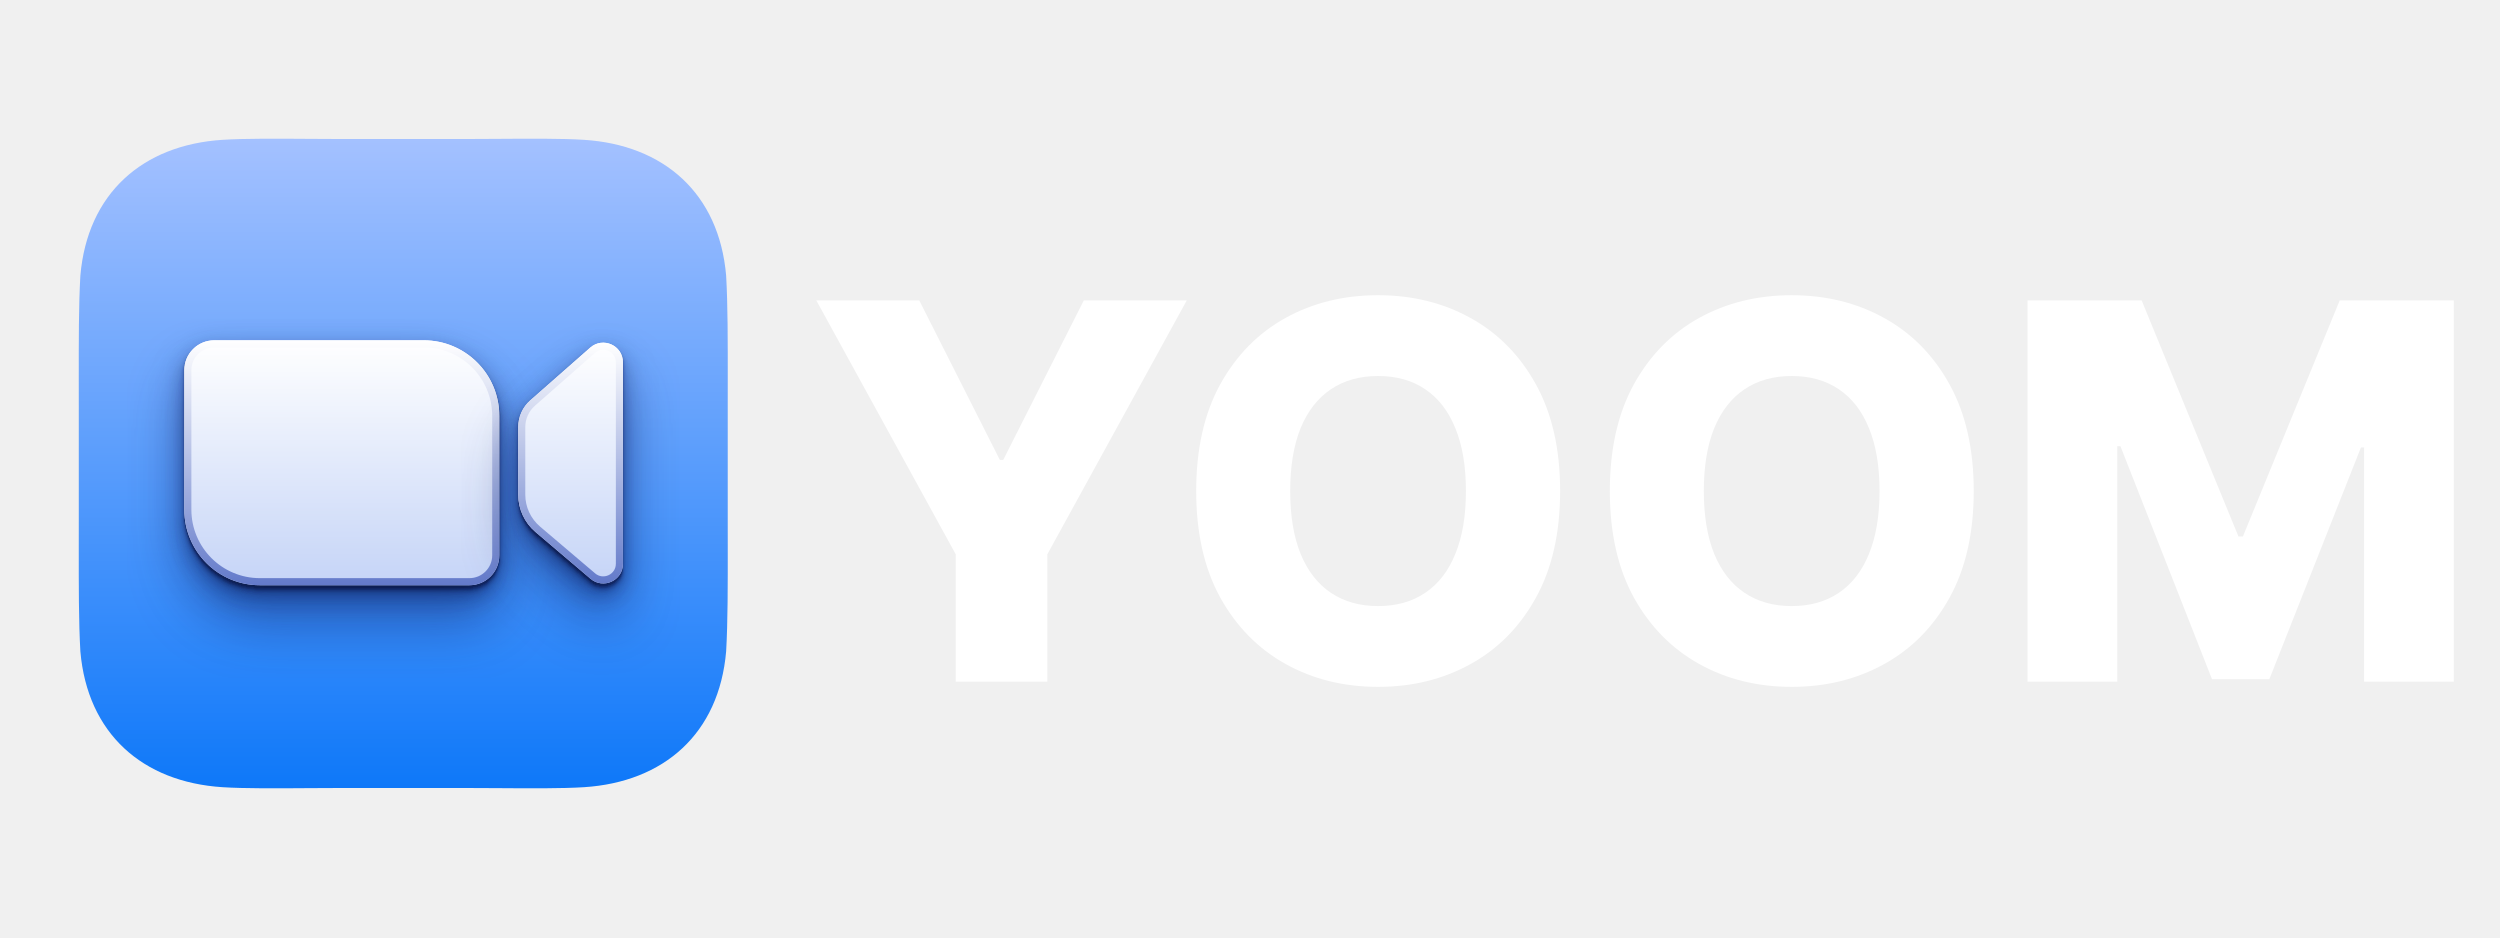
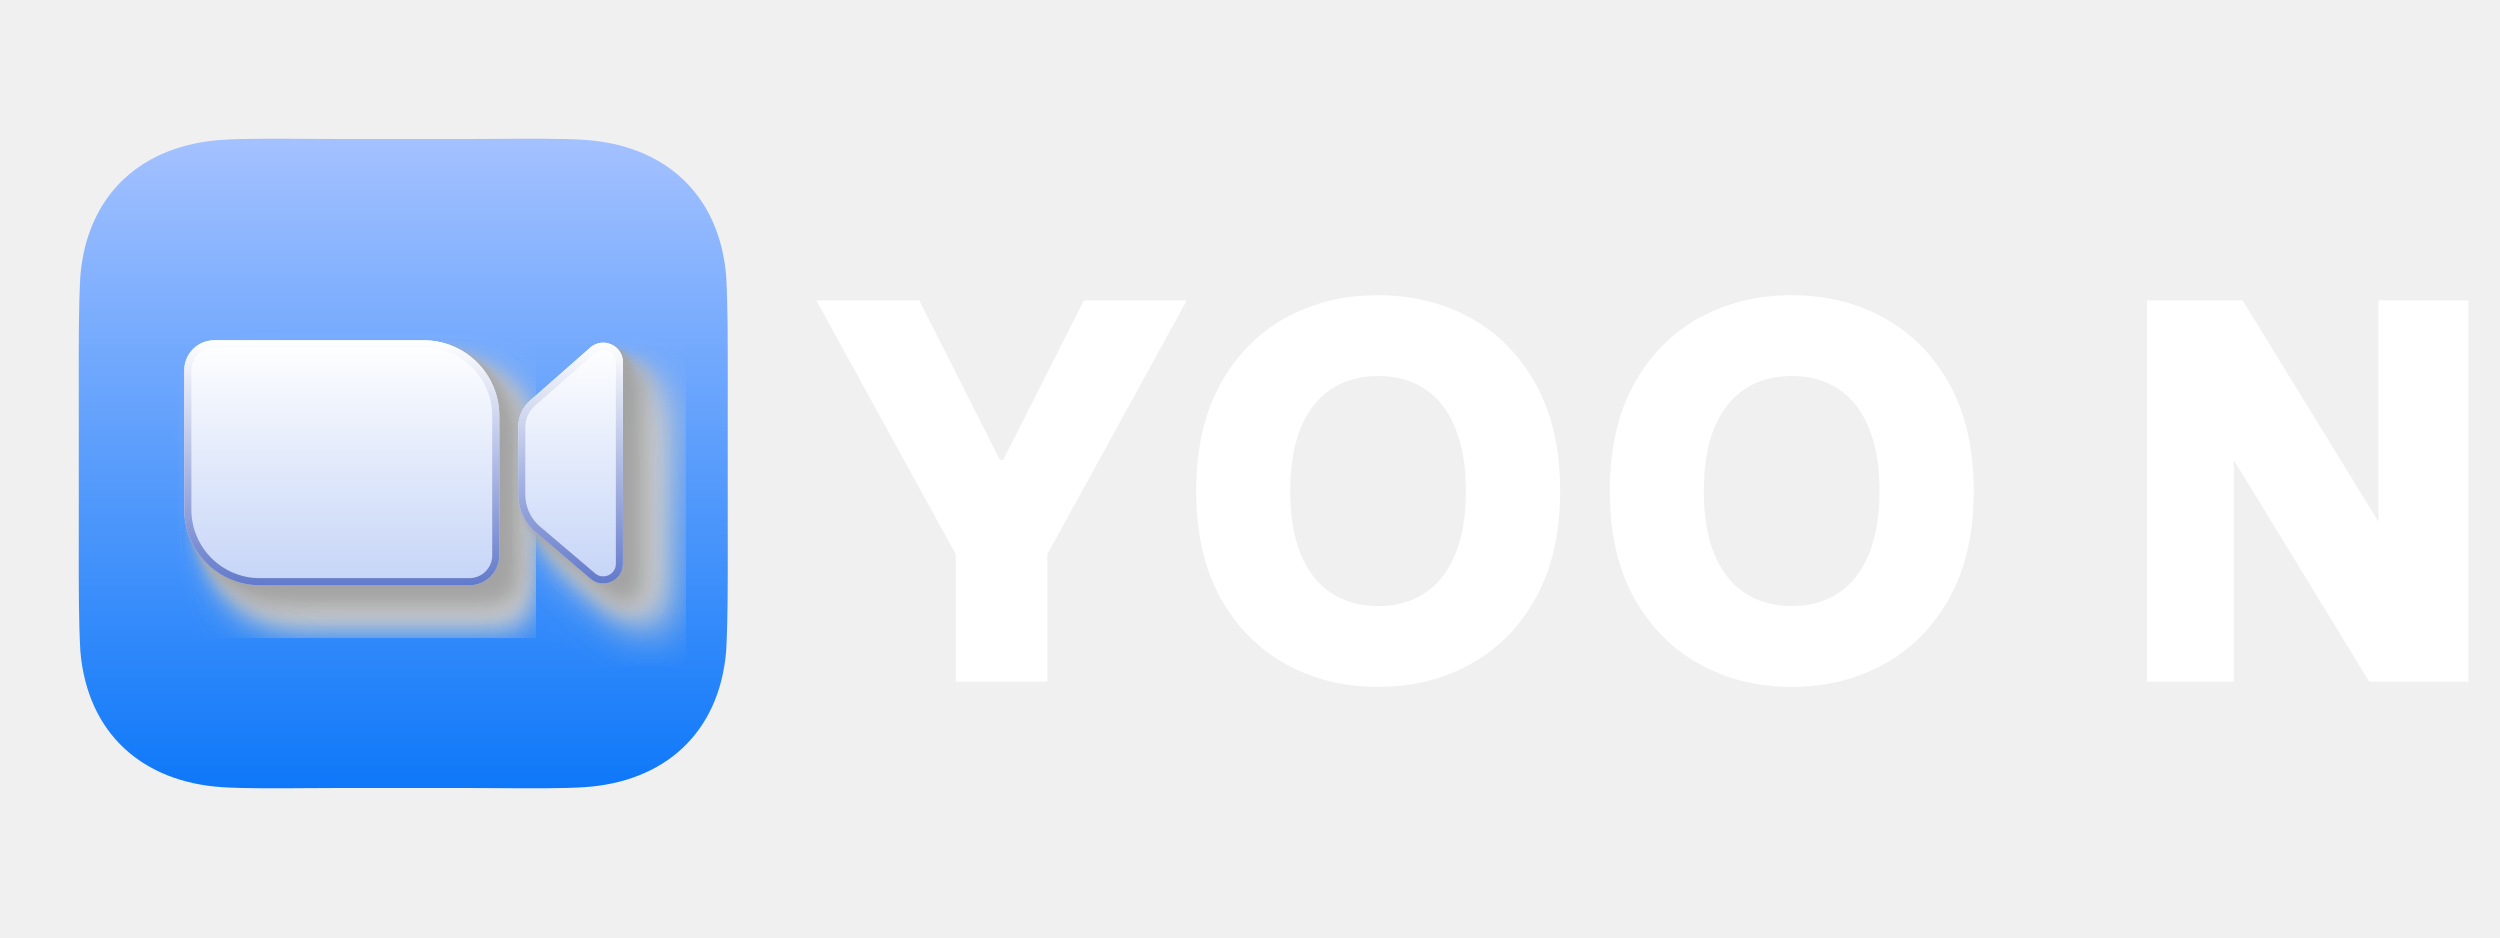
<svg xmlns="http://www.w3.org/2000/svg" width="200" height="75" viewBox="0 0 159 52" fill="none">
  <path d="M19.672 5.019C20.438 5.025 21.203 5.03 21.933 5.03H29.362C30.092 5.03 30.857 5.025 31.622 5.019C33.682 5.005 35.746 4.991 37.142 5.08C42.226 5.406 45.733 8.486 46.183 13.72C46.29 15.601 46.288 17.867 46.285 20.539V20.54C46.284 20.999 46.284 21.469 46.284 21.952V29.381C46.284 29.864 46.284 30.334 46.285 30.793C46.288 33.465 46.29 35.731 46.183 37.612C45.733 42.847 42.226 45.927 37.142 46.253C35.746 46.342 33.682 46.328 31.622 46.313C30.857 46.308 30.092 46.303 29.362 46.303H21.933C21.203 46.303 20.438 46.308 19.672 46.313C17.612 46.328 15.549 46.342 14.152 46.253C9.068 45.927 5.562 42.847 5.111 37.612C5.004 35.732 5.007 33.466 5.01 30.794V30.793C5.01 30.334 5.011 29.864 5.011 29.381V21.952C5.011 21.469 5.01 20.999 5.01 20.54V20.539C5.007 17.867 5.004 15.601 5.111 13.72C5.562 8.486 9.068 5.406 14.152 5.08C15.549 4.991 17.612 5.005 19.672 5.019Z" fill="url(#paint0_linear_2973_971)" />
  <g filter="url(#filter0_dddddd_2973_971)">
    <path d="M11.721 19.735C11.721 18.684 12.573 17.831 13.624 17.831H26.948C29.603 17.831 31.756 19.984 31.756 22.64V31.506C31.756 32.557 30.904 33.409 29.853 33.409H16.529C13.873 33.409 11.721 31.256 11.721 28.6V19.735Z" fill="url(#paint1_linear_2973_971)" />
    <path d="M13.624 18.057H26.948C29.479 18.057 31.53 20.109 31.53 22.64V31.506C31.53 32.432 30.779 33.183 29.853 33.183H16.529C13.998 33.183 11.946 31.131 11.946 28.6V19.735C11.946 18.808 12.697 18.057 13.624 18.057Z" stroke="url(#paint2_linear_2973_971)" stroke-width="0.451" />
  </g>
  <g filter="url(#filter1_dddddd_2973_971)">
    <path d="M32.958 23.346C32.958 22.699 33.237 22.082 33.723 21.654L37.54 18.296C38.349 17.584 39.62 18.159 39.62 19.236V32.042C39.62 33.109 38.37 33.687 37.557 32.996L34.053 30.019C33.358 29.429 32.958 28.564 32.958 27.653V23.346Z" fill="url(#paint3_linear_2973_971)" />
    <path d="M33.872 21.823L37.689 18.465C38.353 17.882 39.394 18.353 39.394 19.236V32.042C39.394 32.917 38.37 33.391 37.703 32.825L34.199 29.848C33.555 29.3 33.183 28.498 33.183 27.653V23.346C33.183 22.763 33.434 22.209 33.872 21.823Z" stroke="url(#paint4_linear_2973_971)" stroke-width="0.451" />
  </g>
-   <path d="M51.918 15.294H58.465L63.591 25.44H63.804L68.93 15.294H75.478L66.61 31.442V39.54H60.785V31.442L51.918 15.294ZM99.224 27.417C99.224 30.085 98.711 32.346 97.684 34.201C96.659 36.056 95.269 37.465 93.517 38.427C91.773 39.39 89.816 39.872 87.645 39.872C85.467 39.872 83.505 39.386 81.761 38.416C80.017 37.445 78.632 36.036 77.606 34.189C76.587 32.334 76.078 30.077 76.078 27.417C76.078 24.749 76.587 22.488 77.606 20.633C78.632 18.779 80.017 17.37 81.761 16.407C83.505 15.444 85.467 14.963 87.645 14.963C89.816 14.963 91.773 15.444 93.517 16.407C95.269 17.37 96.659 18.779 97.684 20.633C98.711 22.488 99.224 24.749 99.224 27.417ZM93.233 27.417C93.233 25.839 93.008 24.505 92.558 23.416C92.116 22.326 91.477 21.502 90.64 20.941C89.812 20.381 88.813 20.101 87.645 20.101C86.485 20.101 85.486 20.381 84.65 20.941C83.813 21.502 83.17 22.326 82.72 23.416C82.278 24.505 82.057 25.839 82.057 27.417C82.057 28.996 82.278 30.329 82.72 31.419C83.17 32.508 83.813 33.333 84.65 33.893C85.486 34.453 86.485 34.734 87.645 34.734C88.813 34.734 89.812 34.453 90.64 33.893C91.477 33.333 92.116 32.508 92.558 31.419C93.008 30.329 93.233 28.996 93.233 27.417ZM125.53 27.417C125.53 30.085 125.017 32.346 123.991 34.201C122.965 36.056 121.576 37.465 119.824 38.427C118.079 39.39 116.122 39.872 113.951 39.872C111.773 39.872 109.812 39.386 108.067 38.416C106.323 37.445 104.938 36.036 103.912 34.189C102.894 32.334 102.385 30.077 102.385 27.417C102.385 24.749 102.894 22.488 103.912 20.633C104.938 18.779 106.323 17.37 108.067 16.407C109.812 15.444 111.773 14.963 113.951 14.963C116.122 14.963 118.079 15.444 119.824 16.407C121.576 17.37 122.965 18.779 123.991 20.633C125.017 22.488 125.53 24.749 125.53 27.417ZM119.539 27.417C119.539 25.839 119.314 24.505 118.865 23.416C118.423 22.326 117.783 21.502 116.947 20.941C116.118 20.381 115.119 20.101 113.951 20.101C112.791 20.101 111.793 20.381 110.956 20.941C110.119 21.502 109.476 22.326 109.026 23.416C108.584 24.505 108.363 25.839 108.363 27.417C108.363 28.996 108.584 30.329 109.026 31.419C109.476 32.508 110.119 33.333 110.956 33.893C111.793 34.453 112.791 34.734 113.951 34.734C115.119 34.734 116.118 34.453 116.947 33.893C117.783 33.333 118.423 32.508 118.865 31.419C119.314 30.329 119.539 28.996 119.539 27.417ZM128.951 15.294H136.209L142.365 30.306H142.649L148.805 15.294H156.063V39.54H150.356V24.647H150.155L144.33 39.386H140.684L134.859 24.564H134.658V39.54H128.951V15.294Z" fill="white" />
+   <path d="M51.918 15.294H58.465L63.591 25.44H63.804L68.93 15.294H75.478L66.61 31.442V39.54H60.785V31.442L51.918 15.294ZM99.224 27.417C99.224 30.085 98.711 32.346 97.684 34.201C96.659 36.056 95.269 37.465 93.517 38.427C91.773 39.39 89.816 39.872 87.645 39.872C85.467 39.872 83.505 39.386 81.761 38.416C80.017 37.445 78.632 36.036 77.606 34.189C76.587 32.334 76.078 30.077 76.078 27.417C76.078 24.749 76.587 22.488 77.606 20.633C78.632 18.779 80.017 17.37 81.761 16.407C83.505 15.444 85.467 14.963 87.645 14.963C89.816 14.963 91.773 15.444 93.517 16.407C95.269 17.37 96.659 18.779 97.684 20.633C98.711 22.488 99.224 24.749 99.224 27.417ZM93.233 27.417C93.233 25.839 93.008 24.505 92.558 23.416C92.116 22.326 91.477 21.502 90.64 20.941C89.812 20.381 88.813 20.101 87.645 20.101C86.485 20.101 85.486 20.381 84.65 20.941C83.813 21.502 83.17 22.326 82.72 23.416C82.278 24.505 82.057 25.839 82.057 27.417C82.057 28.996 82.278 30.329 82.72 31.419C83.17 32.508 83.813 33.333 84.65 33.893C85.486 34.453 86.485 34.734 87.645 34.734C88.813 34.734 89.812 34.453 90.64 33.893C91.477 33.333 92.116 32.508 92.558 31.419C93.008 30.329 93.233 28.996 93.233 27.417ZM125.53 27.417C125.53 30.085 125.017 32.346 123.991 34.201C122.965 36.056 121.576 37.465 119.824 38.427C118.079 39.39 116.122 39.872 113.951 39.872C111.773 39.872 109.812 39.386 108.067 38.416C106.323 37.445 104.938 36.036 103.912 34.189C102.894 32.334 102.385 30.077 102.385 27.417C102.385 24.749 102.894 22.488 103.912 20.633C104.938 18.779 106.323 17.37 108.067 16.407C109.812 15.444 111.773 14.963 113.951 14.963C116.122 14.963 118.079 15.444 119.824 16.407C121.576 17.37 122.965 18.779 123.991 20.633C125.017 22.488 125.53 24.749 125.53 27.417ZM119.539 27.417C119.539 25.839 119.314 24.505 118.865 23.416C118.423 22.326 117.783 21.502 116.947 20.941C116.118 20.381 115.119 20.101 113.951 20.101C112.791 20.101 111.793 20.381 110.956 20.941C110.119 21.502 109.476 22.326 109.026 23.416C108.584 24.505 108.363 25.839 108.363 27.417C108.363 28.996 108.584 30.329 109.026 31.419C109.476 32.508 110.119 33.333 110.956 33.893C111.793 34.453 112.791 34.734 113.951 34.734C115.119 34.734 116.118 34.453 116.947 33.893C117.783 33.333 118.423 32.508 118.865 31.419C119.314 30.329 119.539 28.996 119.539 27.417ZM136.553 39.54V15.294H142.632L151.267 29.364V15.294H156.989V39.54H150.68L142.076 25.455V39.54H136.553Z" fill="white" />
  <defs>
-     <filter id="filter0_dddddd_2973_971" x="8.114" y="16.479" width="27.248" height="22.79" filterUnits="userSpaceOnUse" color-interpolation-filters="sRGB">
+     <filter id="filter0_dddddd_2973_971" x="9.286" y="15.83" width="24.789" height="20.893" filterUnits="userSpaceOnUse" color-interpolation-filters="sRGB">
      <feFlood flood-opacity="0" result="BackgroundImageFix" />
-       <feColorMatrix in="SourceAlpha" type="matrix" values="0 0 0 0 0 0 0 0 0 0 0 0 0 0 0 0 0 0 127 0" result="hardAlpha" />
-       <feOffset dy="0.124" />
-       <feGaussianBlur stdDeviation="0.046" />
-       <feColorMatrix type="matrix" values="0 0 0 0 0.051 0 0 0 0 0.122 0 0 0 0 0.396 0 0 0 0.19 0" />
-       <feBlend mode="multiply" in2="BackgroundImageFix" result="effect1_dropShadow_2973_971" />
-       <feColorMatrix in="SourceAlpha" type="matrix" values="0 0 0 0 0 0 0 0 0 0 0 0 0 0 0 0 0 0 127 0" result="hardAlpha" />
-       <feOffset dy="0.243" />
-       <feGaussianBlur stdDeviation="0.101" />
-       <feColorMatrix type="matrix" values="0 0 0 0 0.051 0 0 0 0 0.122 0 0 0 0 0.396 0 0 0 0.369 0" />
-       <feBlend mode="multiply" in2="effect1_dropShadow_2973_971" result="effect2_dropShadow_2973_971" />
-       <feColorMatrix in="SourceAlpha" type="matrix" values="0 0 0 0 0 0 0 0 0 0 0 0 0 0 0 0 0 0 127 0" result="hardAlpha" />
-       <feOffset dy="0.373" />
+       <feColorMatrix in="SourceAlpha" values="0 0 0 0 0 0 0 0 0 0 0 0 0 0 0 0 0 0 127 0" result="hardAlpha" />
+       <feOffset dx="1.352" dy="1.352" />
+       <feGaussianBlur stdDeviation="0.676" />
+       <feColorMatrix values="0 0 0 0 0.8 0 0 0 0 0.8 0 0 0 0 0.8 0 0 0 1 0" />
+       <feBlend mode="normal" in2="BackgroundImageFix" result="effect1_dropShadow_2973_971" />
+       <feColorMatrix in="SourceAlpha" values="0 0 0 0 0 0 0 0 0 0 0 0 0 0 0 0 0 0 127 0" result="hardAlpha" />
+       <feOffset dx="0.339" dy="0.339" />
+       <feGaussianBlur stdDeviation="0.169" />
+       <feColorMatrix values="0 0 0 0 0.64 0 0 0 0 0.64 0 0 0 0 0.64 0 0 0 1 0" />
+       <feBlend mode="normal" in2="effect1_dropShadow_2973_971" result="effect2_dropShadow_2973_971" />
+       <feColorMatrix in="SourceAlpha" values="0 0 0 0 0 0 0 0 0 0 0 0 0 0 0 0 0 0 127 0" result="hardAlpha" />
+       <feOffset dx="2.027" dy="2.027" />
+       <feGaussianBlur stdDeviation="1.014" />
+       <feColorMatrix values="0 0 0 0 0.8 0 0 0 0 0.8 0 0 0 0 0.8 0 0 0 1 0" />
+       <feBlend mode="normal" in2="effect2_dropShadow_2973_971" result="effect3_dropShadow_2973_971" />
+       <feColorMatrix in="SourceAlpha" values="0 0 0 0 0 0 0 0 0 0 0 0 0 0 0 0 0 0 127 0" result="hardAlpha" />
+       <feOffset dx="0.507" dy="0.507" />
+       <feGaussianBlur stdDeviation="0.254" />
+       <feColorMatrix values="0 0 0 0 0.64 0 0 0 0 0.64 0 0 0 0 0.64 0 0 0 1 0" />
+       <feBlend mode="normal" in2="effect3_dropShadow_2973_971" result="effect4_dropShadow_2973_971" />
+       <feColorMatrix in="SourceAlpha" values="0 0 0 0 0 0 0 0 0 0 0 0 0 0 0 0 0 0 127 0" result="hardAlpha" />
+       <feOffset dx="3.038" dy="3.038" />
+       <feGaussianBlur stdDeviation="1.519" />
+       <feColorMatrix values="0 0 0 0 0.8 0 0 0 0 0.8 0 0 0 0 0.8 0 0 0 1 0" />
+       <feBlend mode="normal" in2="effect4_dropShadow_2973_971" result="effect5_dropShadow_2973_971" />
+       <feColorMatrix in="SourceAlpha" values="0 0 0 0 0 0 0 0 0 0 0 0 0 0 0 0 0 0 127 0" result="hardAlpha" />
+       <feOffset dx="1.352" dy="1.352" />
+       <feGaussianBlur stdDeviation="0.676" />
+       <feColorMatrix values="0 0 0 0 0.64 0 0 0 0 0.64 0 0 0 0 0.64 0 0 0 1 0" />
+       <feBlend mode="normal" in2="effect5_dropShadow_2973_971" result="effect6_dropShadow_2973_971" />
+       <feBlend mode="normal" in="SourceGraphic" in2="effect6_dropShadow_2973_971" result="shape" />
+     </filter>
+     <filter id="filter1_dddddd_2973_971" x="30.018" y="15.295" width="13.603" height="23.244" filterUnits="userSpaceOnUse" color-interpolation-filters="sRGB">
+       <feFlood flood-opacity="0" result="BackgroundImageFix" />
+       <feColorMatrix in="SourceAlpha" values="0 0 0 0 0 0 0 0 0 0 0 0 0 0 0 0 0 0 127 0" result="hardAlpha" />
+       <feOffset dx="1.352" dy="1.352" />
+       <feGaussianBlur stdDeviation="0.676" />
+       <feColorMatrix values="0 0 0 0 0.8 0 0 0 0 0.8 0 0 0 0 0.8 0 0 0 1 0" />
+       <feBlend mode="normal" in2="BackgroundImageFix" result="effect1_dropShadow_2973_971" />
+       <feColorMatrix in="SourceAlpha" values="0 0 0 0 0 0 0 0 0 0 0 0 0 0 0 0 0 0 127 0" result="hardAlpha" />
+       <feOffset dx="0.339" dy="0.339" />
+       <feGaussianBlur stdDeviation="0.169" />
+       <feColorMatrix values="0 0 0 0 0.64 0 0 0 0 0.64 0 0 0 0 0.64 0 0 0 1 0" />
+       <feBlend mode="normal" in2="effect1_dropShadow_2973_971" result="effect2_dropShadow_2973_971" />
+       <feColorMatrix in="SourceAlpha" values="0 0 0 0 0 0 0 0 0 0 0 0 0 0 0 0 0 0 127 0" result="hardAlpha" />
+       <feOffset dx="2.027" dy="2.027" />
+       <feGaussianBlur stdDeviation="1.014" />
+       <feColorMatrix values="0 0 0 0 0.8 0 0 0 0 0.8 0 0 0 0 0.8 0 0 0 1 0" />
+       <feBlend mode="normal" in2="effect2_dropShadow_2973_971" result="effect3_dropShadow_2973_971" />
+       <feColorMatrix in="SourceAlpha" values="0 0 0 0 0 0 0 0 0 0 0 0 0 0 0 0 0 0 127 0" result="hardAlpha" />
+       <feOffset dx="0.507" dy="0.507" />
+       <feGaussianBlur stdDeviation="0.254" />
+       <feColorMatrix values="0 0 0 0 0.64 0 0 0 0 0.64 0 0 0 0 0.64 0 0 0 1 0" />
+       <feBlend mode="normal" in2="effect3_dropShadow_2973_971" result="effect4_dropShadow_2973_971" />
+       <feColorMatrix in="SourceAlpha" values="0 0 0 0 0 0 0 0 0 0 0 0 0 0 0 0 0 0 127 0" result="hardAlpha" />
+       <feOffset dx="3.038" dy="3.038" />
+       <feGaussianBlur stdDeviation="1.519" />
+       <feColorMatrix values="0 0 0 0 0.8 0 0 0 0 0.8 0 0 0 0 0.8 0 0 0 1 0" />
+       <feBlend mode="normal" in2="effect4_dropShadow_2973_971" result="effect5_dropShadow_2973_971" />
+       <feColorMatrix in="SourceAlpha" values="0 0 0 0 0 0 0 0 0 0 0 0 0 0 0 0 0 0 127 0" result="hardAlpha" />
+       <feOffset dx="1.352" dy="1.352" />
+       <feGaussianBlur stdDeviation="0.676" />
+       <feColorMatrix values="0 0 0 0 0.64 0 0 0 0 0.64 0 0 0 0 0.64 0 0 0 1 0" />
+       <feBlend mode="normal" in2="effect5_dropShadow_2973_971" result="effect6_dropShadow_2973_971" />
+       <feBlend mode="normal" in="SourceGraphic" in2="effect6_dropShadow_2973_971" result="shape" />
+     </filter>
+     <filter id="filter2_dddddd_2973_971" x="30.018" y="15.295" width="13.603" height="23.244" filterUnits="userSpaceOnUse" color-interpolation-filters="sRGB">
+       <feFlood flood-opacity="0" result="BackgroundImageFix" />
+       <feColorMatrix in="SourceAlpha" values="0 0 0 0 0 0 0 0 0 0 0 0 0 0 0 0 0 0 127 0" result="hardAlpha" />
+       <feOffset dx="1.352" dy="1.352" />
+       <feGaussianBlur stdDeviation="0.676" />
+       <feColorMatrix values="0 0 0 0 0.8 0 0 0 0 0.8 0 0 0 0 0.8 0 0 0 1 0" />
+       <feBlend mode="normal" in2="BackgroundImageFix" result="effect1_dropShadow_2973_971" />
+       <feColorMatrix in="SourceAlpha" values="0 0 0 0 0 0 0 0 0 0 0 0 0 0 0 0 0 0 127 0" result="hardAlpha" />
+       <feOffset dx="0.339" dy="0.339" />
+       <feGaussianBlur stdDeviation="0.169" />
+       <feColorMatrix values="0 0 0 0 0.64 0 0 0 0 0.64 0 0 0 0 0.64 0 0 0 1 0" />
+       <feBlend mode="normal" in2="effect1_dropShadow_2973_971" result="effect2_dropShadow_2973_971" />
+       <feColorMatrix in="SourceAlpha" values="0 0 0 0 0 0 0 0 0 0 0 0 0 0 0 0 0 0 127 0" result="hardAlpha" />
+       <feOffset dx="2.027" dy="2.027" />
+       <feGaussianBlur stdDeviation="1.014" />
+       <feColorMatrix values="0 0 0 0 0.8 0 0 0 0 0.8 0 0 0 0 0.8 0 0 0 1 0" />
+       <feBlend mode="normal" in2="effect2_dropShadow_2973_971" result="effect3_dropShadow_2973_971" />
+       <feColorMatrix in="SourceAlpha" values="0 0 0 0 0 0 0 0 0 0 0 0 0 0 0 0 0 0 127 0" result="hardAlpha" />
+       <feOffset dx="0.507" dy="0.507" />
+       <feGaussianBlur stdDeviation="0.254" />
+       <feColorMatrix values="0 0 0 0 0.64 0 0 0 0 0.64 0 0 0 0 0.64 0 0 0 1 0" />
+       <feBlend mode="normal" in2="effect3_dropShadow_2973_971" result="effect4_dropShadow_2973_971" />
+       <feColorMatrix in="SourceAlpha" values="0 0 0 0 0 0 0 0 0 0 0 0 0 0 0 0 0 0 127 0" result="hardAlpha" />
+       <feOffset dx="3.038" dy="3.038" />
+       <feGaussianBlur stdDeviation="1.519" />
      <feGaussianBlur stdDeviation="0.174" />
      <feColorMatrix type="matrix" values="0 0 0 0 0.051 0 0 0 0 0.122 0 0 0 0 0.396 0 0 0 0.3 0" />
      <feBlend mode="multiply" in2="effect2_dropShadow_2973_971" result="effect3_dropShadow_2973_971" />
      <feColorMatrix in="SourceAlpha" type="matrix" values="0 0 0 0 0 0 0 0 0 0 0 0 0 0 0 0 0 0 127 0" result="hardAlpha" />
      <feOffset dy="0.548" />
      <feGaussianBlur stdDeviation="0.551" />
      <feColorMatrix type="matrix" values="0 0 0 0 0.051 0 0 0 0 0.122 0 0 0 0 0.396 0 0 0 0.3 0" />
      <feBlend mode="multiply" in2="effect3_dropShadow_2973_971" result="effect4_dropShadow_2973_971" />
      <feColorMatrix in="SourceAlpha" type="matrix" values="0 0 0 0 0 0 0 0 0 0 0 0 0 0 0 0 0 0 127 0" result="hardAlpha" />
      <feOffset dy="0.852" />
      <feGaussianBlur stdDeviation="1.025" />
      <feColorMatrix type="matrix" values="0 0 0 0 0.051 0 0 0 0 0.122 0 0 0 0 0.396 0 0 0 0.29 0" />
      <feBlend mode="overlay" in2="effect4_dropShadow_2973_971" result="effect5_dropShadow_2973_971" />
      <feColorMatrix in="SourceAlpha" type="matrix" values="0 0 0 0 0 0 0 0 0 0 0 0 0 0 0 0 0 0 127 0" result="hardAlpha" />
      <feOffset dy="2.254" />
      <feGaussianBlur stdDeviation="1.803" />
      <feColorMatrix type="matrix" values="0 0 0 0 0.051 0 0 0 0 0.122 0 0 0 0 0.396 0 0 0 0.45 0" />
      <feBlend mode="multiply" in2="effect5_dropShadow_2973_971" result="effect6_dropShadow_2973_971" />
      <feBlend mode="normal" in="SourceGraphic" in2="effect6_dropShadow_2973_971" result="shape" />
    </filter>
    <filter id="filter1_dddddd_2973_971" x="29.352" y="16.629" width="13.874" height="22.528" filterUnits="userSpaceOnUse" color-interpolation-filters="sRGB">
      <feFlood flood-opacity="0" result="BackgroundImageFix" />
      <feColorMatrix in="SourceAlpha" type="matrix" values="0 0 0 0 0 0 0 0 0 0 0 0 0 0 0 0 0 0 127 0" result="hardAlpha" />
      <feOffset dy="0.124" />
      <feGaussianBlur stdDeviation="0.046" />
      <feColorMatrix type="matrix" values="0 0 0 0 0.051 0 0 0 0 0.122 0 0 0 0 0.396 0 0 0 0.19 0" />
      <feBlend mode="multiply" in2="BackgroundImageFix" result="effect1_dropShadow_2973_971" />
      <feColorMatrix in="SourceAlpha" type="matrix" values="0 0 0 0 0 0 0 0 0 0 0 0 0 0 0 0 0 0 127 0" result="hardAlpha" />
      <feOffset dy="0.243" />
      <feGaussianBlur stdDeviation="0.101" />
      <feColorMatrix type="matrix" values="0 0 0 0 0.051 0 0 0 0 0.122 0 0 0 0 0.396 0 0 0 0.369 0" />
      <feBlend mode="multiply" in2="effect1_dropShadow_2973_971" result="effect2_dropShadow_2973_971" />
      <feColorMatrix in="SourceAlpha" type="matrix" values="0 0 0 0 0 0 0 0 0 0 0 0 0 0 0 0 0 0 127 0" result="hardAlpha" />
      <feOffset dy="0.373" />
      <feGaussianBlur stdDeviation="0.174" />
      <feColorMatrix type="matrix" values="0 0 0 0 0.051 0 0 0 0 0.122 0 0 0 0 0.396 0 0 0 0.3 0" />
      <feBlend mode="multiply" in2="effect2_dropShadow_2973_971" result="effect3_dropShadow_2973_971" />
      <feColorMatrix in="SourceAlpha" type="matrix" values="0 0 0 0 0 0 0 0 0 0 0 0 0 0 0 0 0 0 127 0" result="hardAlpha" />
      <feOffset dy="0.548" />
      <feGaussianBlur stdDeviation="0.551" />
      <feColorMatrix type="matrix" values="0 0 0 0 0.051 0 0 0 0 0.122 0 0 0 0 0.396 0 0 0 0.3 0" />
      <feBlend mode="multiply" in2="effect3_dropShadow_2973_971" result="effect4_dropShadow_2973_971" />
      <feColorMatrix in="SourceAlpha" type="matrix" values="0 0 0 0 0 0 0 0 0 0 0 0 0 0 0 0 0 0 127 0" result="hardAlpha" />
      <feOffset dy="0.852" />
      <feGaussianBlur stdDeviation="1.025" />
      <feColorMatrix type="matrix" values="0 0 0 0 0.051 0 0 0 0 0.122 0 0 0 0 0.396 0 0 0 0.29 0" />
      <feBlend mode="overlay" in2="effect4_dropShadow_2973_971" result="effect5_dropShadow_2973_971" />
      <feColorMatrix in="SourceAlpha" type="matrix" values="0 0 0 0 0 0 0 0 0 0 0 0 0 0 0 0 0 0 127 0" result="hardAlpha" />
      <feOffset dy="2.254" />
      <feGaussianBlur stdDeviation="1.803" />
      <feColorMatrix type="matrix" values="0 0 0 0 0.051 0 0 0 0 0.122 0 0 0 0 0.396 0 0 0 0.45 0" />
      <feBlend mode="multiply" in2="effect5_dropShadow_2973_971" result="effect6_dropShadow_2973_971" />
      <feBlend mode="normal" in="SourceGraphic" in2="effect6_dropShadow_2973_971" result="shape" />
    </filter>
    <linearGradient id="paint0_linear_2973_971" x1="25.647" y1="5.009" x2="25.647" y2="46.324" gradientUnits="userSpaceOnUse">
      <stop stop-color="#A4C1FF" />
      <stop offset="1" stop-color="#0E78F9" />
    </linearGradient>
    <linearGradient id="paint1_linear_2973_971" x1="21.738" y1="17.831" x2="21.738" y2="33.409" gradientUnits="userSpaceOnUse">
      <stop stop-color="white" />
      <stop offset="1" stop-color="#C5D4F7" />
    </linearGradient>
    <linearGradient id="paint2_linear_2973_971" x1="21.738" y1="17.831" x2="21.738" y2="33.409" gradientUnits="userSpaceOnUse">
      <stop stop-color="white" />
      <stop offset="1" stop-color="#637ACA" />
    </linearGradient>
    <linearGradient id="paint3_linear_2973_971" x1="36.289" y1="17.982" x2="36.289" y2="33.297" gradientUnits="userSpaceOnUse">
      <stop stop-color="white" />
      <stop offset="1" stop-color="#C5D4F7" />
    </linearGradient>
    <linearGradient id="paint4_linear_2973_971" x1="36.289" y1="17.982" x2="36.289" y2="33.297" gradientUnits="userSpaceOnUse">
      <stop stop-color="white" />
      <stop offset="1" stop-color="#637ACA" />
    </linearGradient>
  </defs>
</svg>
